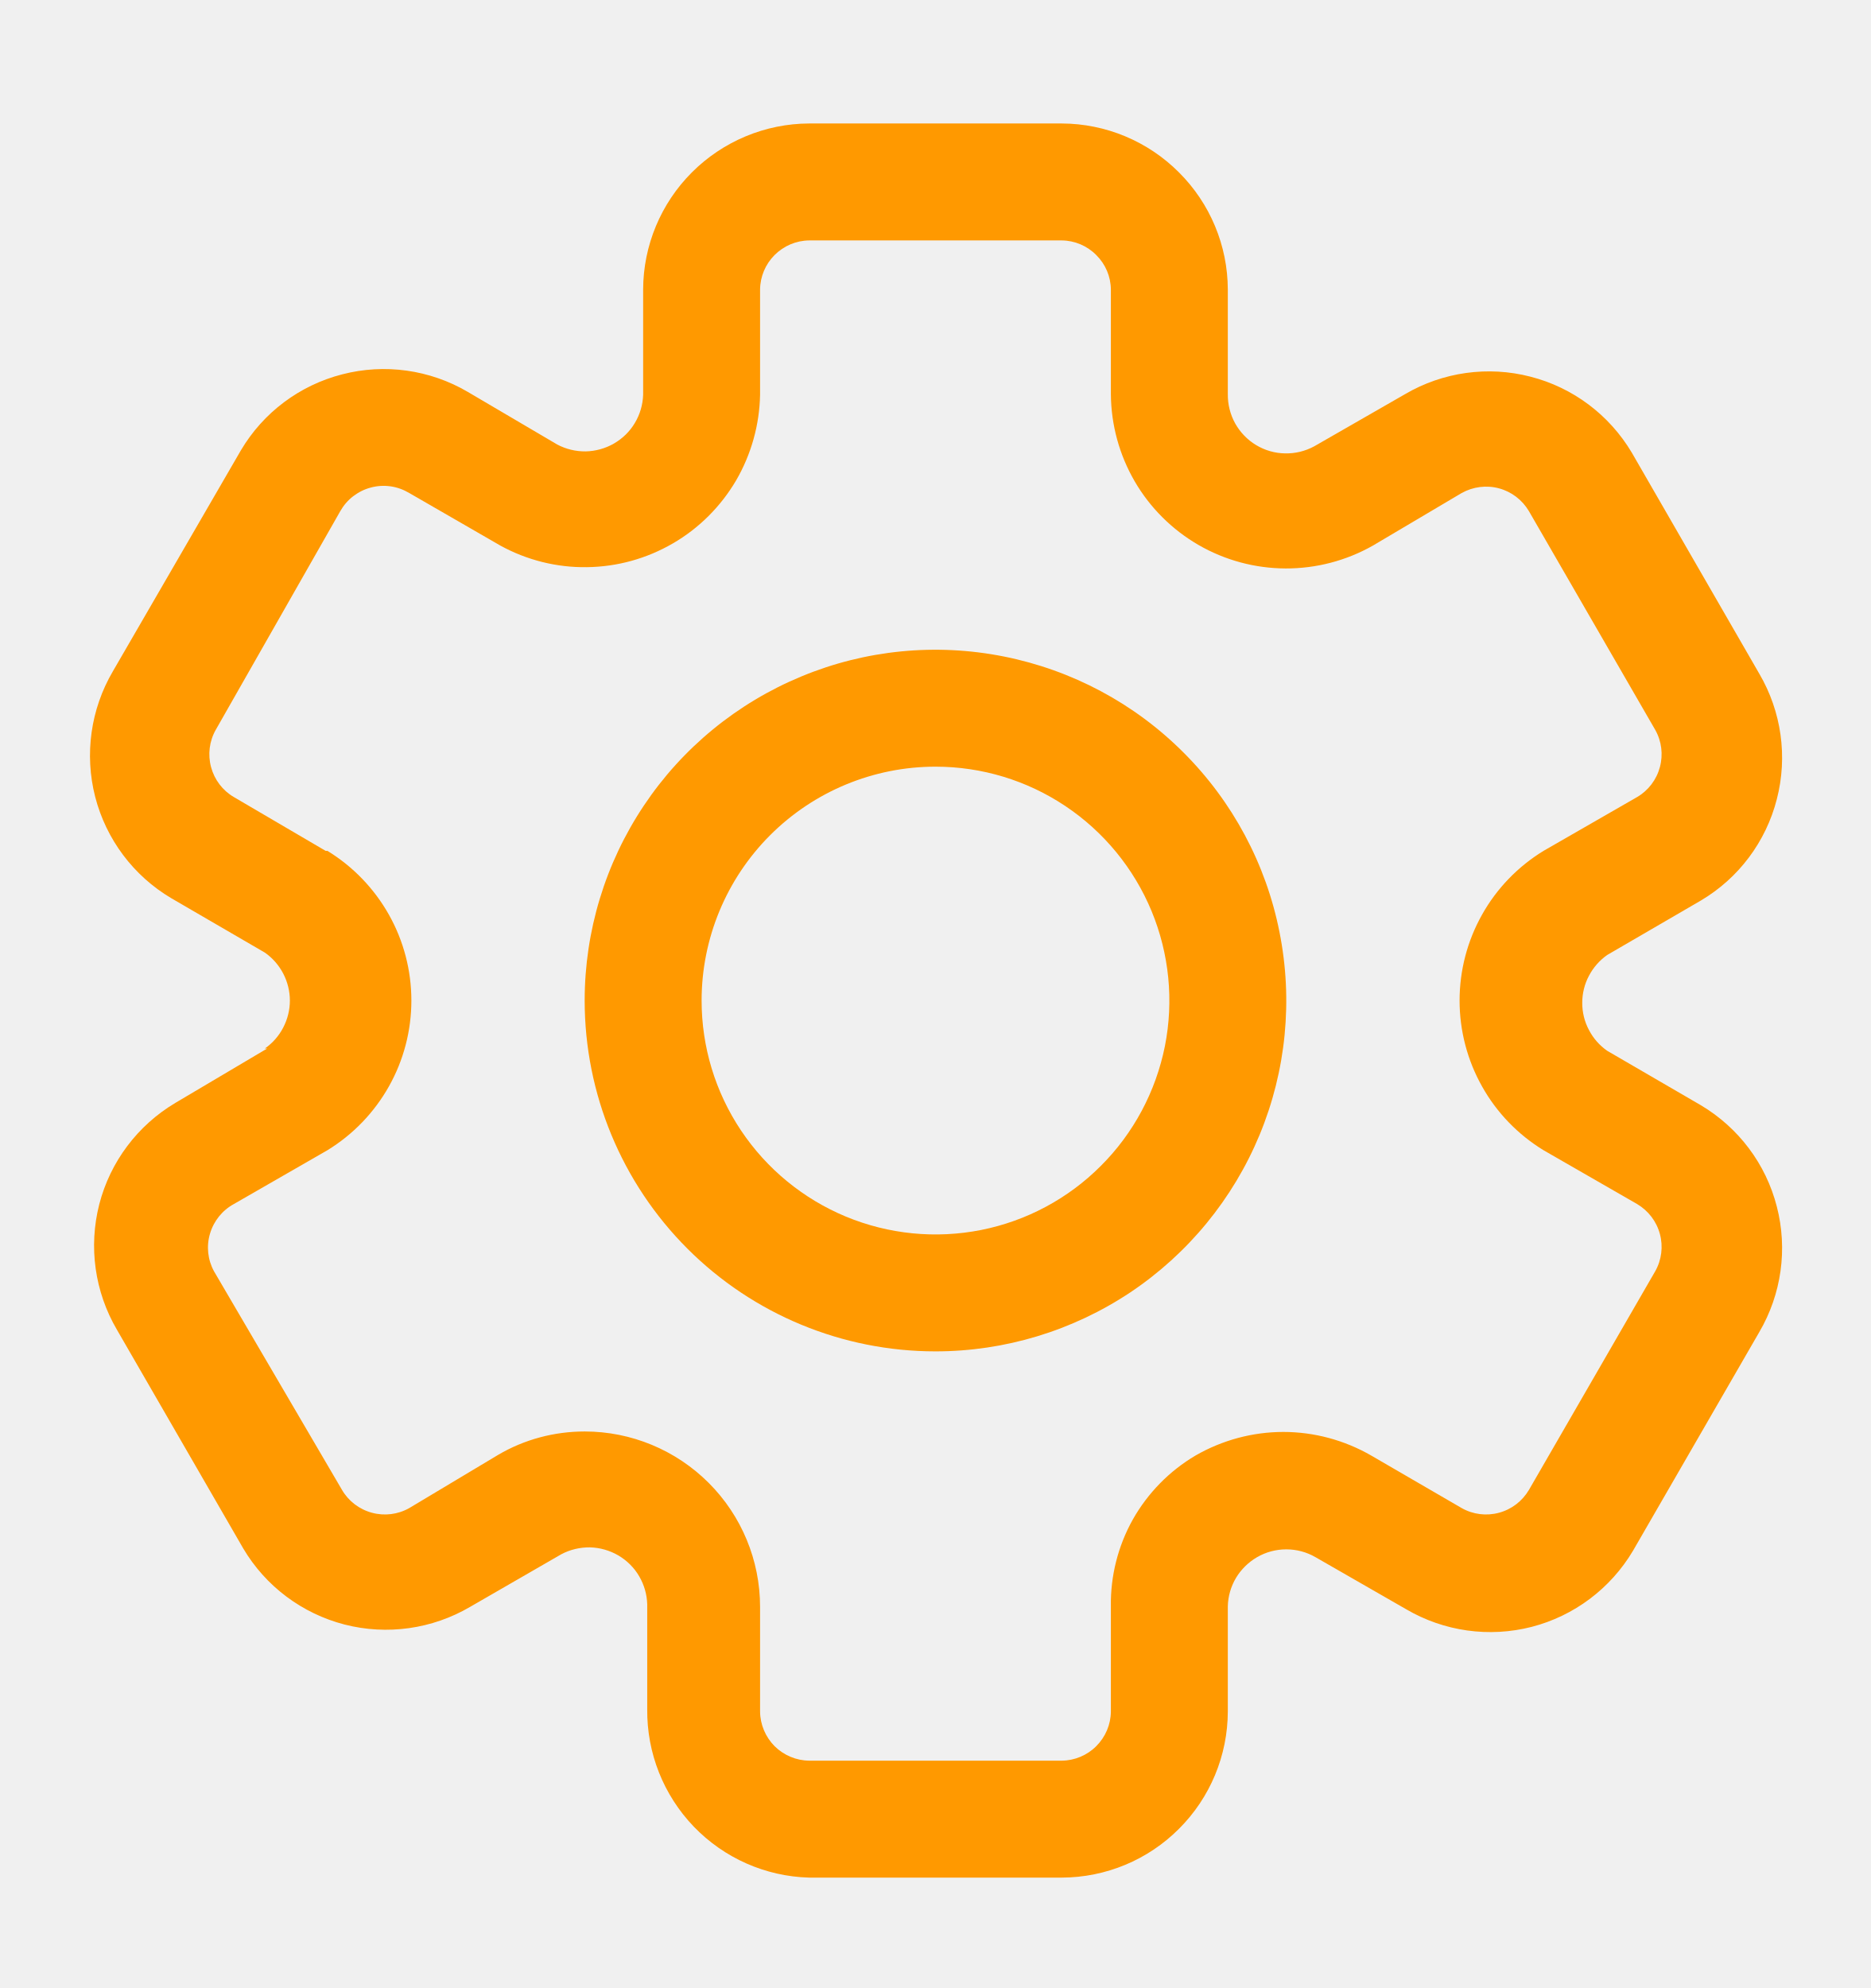
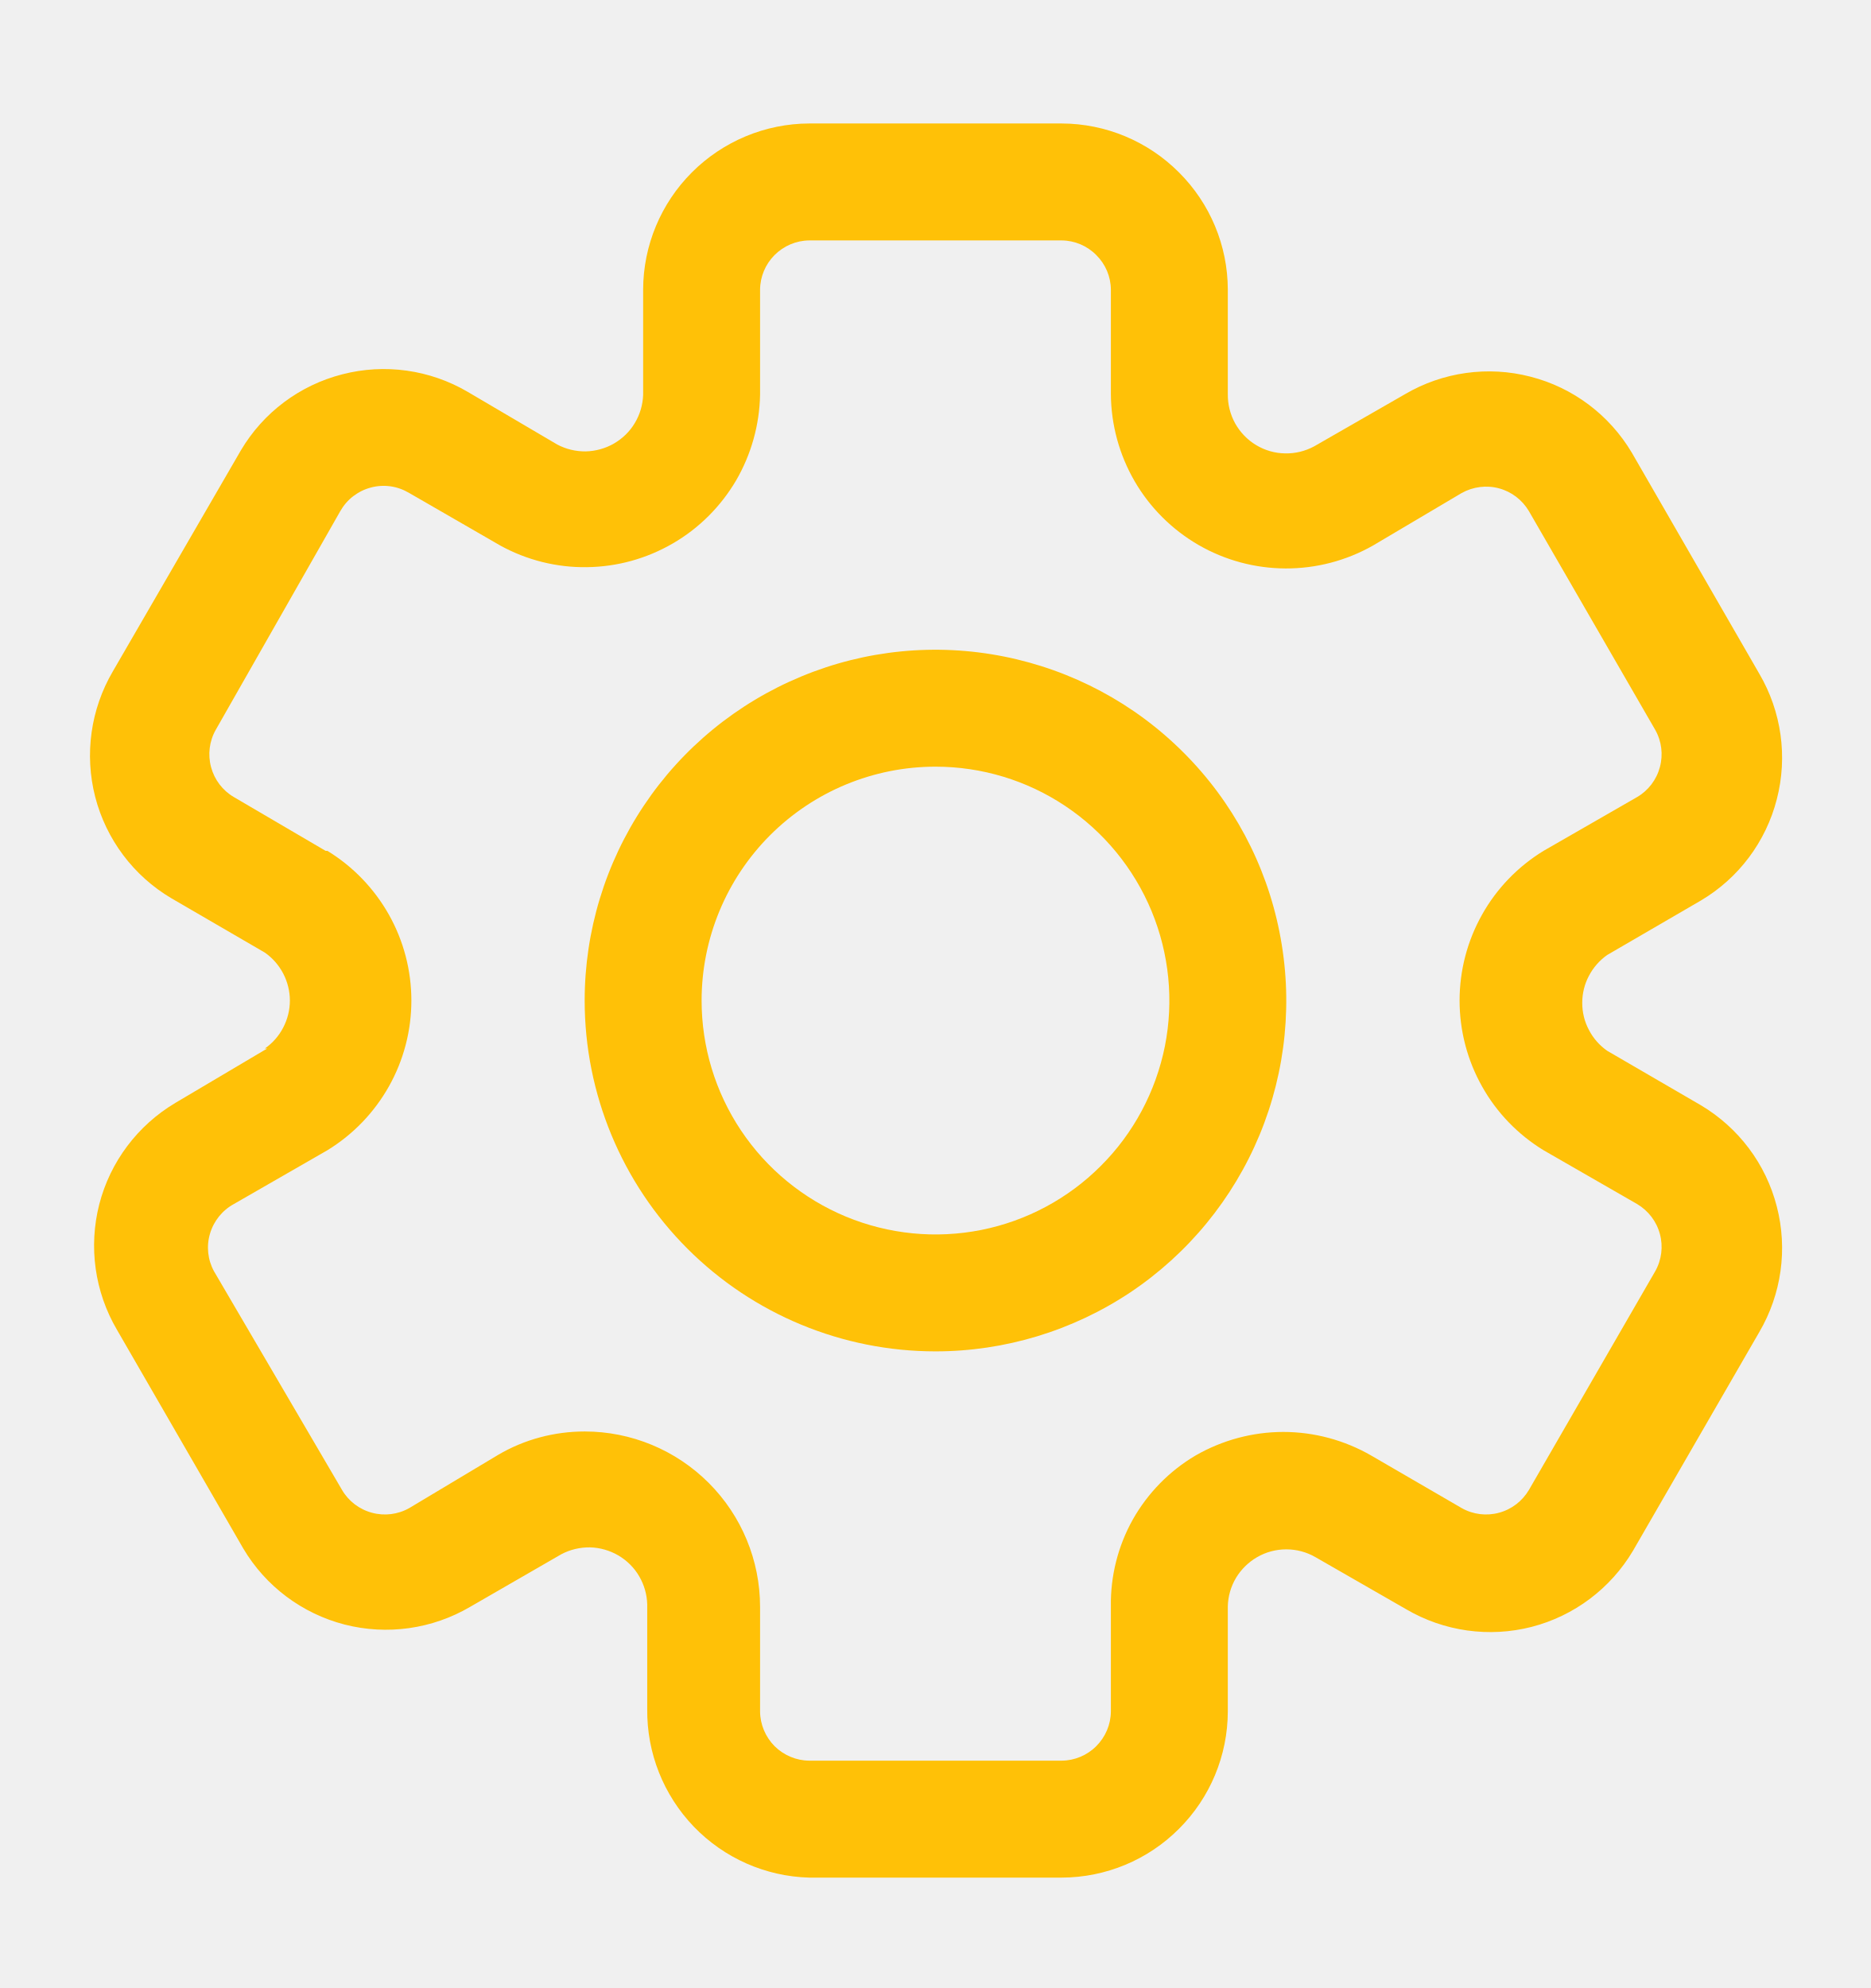
<svg xmlns="http://www.w3.org/2000/svg" width="16" height="17" viewBox="0 0 16 17" fill="none">
  <g clip-path="url(#clip0_43_116)">
-     <path d="M8 11.556C8.593 11.556 9.173 11.38 9.667 11.051C10.16 10.721 10.545 10.252 10.772 9.704C10.999 9.156 11.058 8.553 10.942 7.971C10.827 7.389 10.541 6.854 10.121 6.435C9.702 6.015 9.167 5.73 8.585 5.614C8.003 5.498 7.4 5.557 6.852 5.785C6.304 6.012 5.835 6.396 5.506 6.889C5.176 7.383 5 7.963 5 8.556C5 9.352 5.316 10.115 5.879 10.678C6.441 11.24 7.204 11.556 8 11.556ZM8 6.556C8.396 6.556 8.782 6.673 9.111 6.893C9.44 7.113 9.696 7.425 9.848 7.791C9.999 8.156 10.039 8.558 9.962 8.946C9.884 9.334 9.694 9.691 9.414 9.97C9.135 10.25 8.778 10.441 8.39 10.518C8.002 10.595 7.6 10.555 7.235 10.404C6.869 10.252 6.557 9.996 6.337 9.667C6.117 9.338 6 8.952 6 8.556C6 8.026 6.211 7.517 6.586 7.142C6.961 6.767 7.47 6.556 8 6.556Z" fill="#FF9900" />
-     <path d="M2.285 8.966L1.5 9.431C1.177 9.623 0.943 9.934 0.849 10.298C0.756 10.662 0.81 11.047 1 11.371L2.08 13.241C2.271 13.564 2.583 13.798 2.947 13.892C3.31 13.985 3.696 13.931 4.02 13.741L4.8 13.291C4.875 13.251 4.96 13.231 5.045 13.232C5.13 13.234 5.214 13.258 5.288 13.301C5.361 13.344 5.423 13.405 5.466 13.479C5.509 13.552 5.533 13.636 5.535 13.721V14.616C5.531 14.99 5.674 15.35 5.933 15.62C6.192 15.889 6.546 16.046 6.92 16.056H9.08C9.456 16.055 9.817 15.905 10.082 15.639C10.349 15.373 10.499 15.012 10.5 14.636V13.736C10.502 13.651 10.526 13.567 10.57 13.493C10.614 13.42 10.676 13.359 10.75 13.316C10.826 13.272 10.912 13.249 11 13.249C11.088 13.249 11.174 13.272 11.25 13.316L12.025 13.761C12.349 13.951 12.735 14.005 13.098 13.912C13.462 13.818 13.773 13.584 13.965 13.261L15.045 11.391C15.235 11.067 15.289 10.681 15.195 10.318C15.102 9.954 14.868 9.643 14.545 9.451L13.745 8.986C13.679 8.94 13.625 8.879 13.588 8.807C13.55 8.736 13.531 8.657 13.531 8.576C13.531 8.496 13.55 8.416 13.588 8.345C13.625 8.274 13.679 8.212 13.745 8.166L14.545 7.701C14.868 7.51 15.102 7.198 15.195 6.834C15.289 6.471 15.235 6.085 15.045 5.761L13.955 3.871C13.763 3.548 13.452 3.314 13.088 3.221C12.725 3.127 12.339 3.181 12.015 3.371L11.24 3.816C11.163 3.858 11.077 3.879 10.99 3.877C10.902 3.876 10.817 3.851 10.742 3.806C10.667 3.761 10.606 3.697 10.563 3.621C10.521 3.545 10.499 3.458 10.5 3.371V2.476C10.499 2.1 10.349 1.74 10.082 1.474C9.817 1.208 9.456 1.057 9.08 1.056H6.92C6.544 1.057 6.183 1.208 5.917 1.474C5.651 1.74 5.501 2.1 5.5 2.476V3.376C5.497 3.461 5.473 3.544 5.429 3.617C5.386 3.69 5.324 3.75 5.25 3.793C5.177 3.835 5.094 3.858 5.009 3.86C4.924 3.861 4.84 3.841 4.765 3.801L4 3.351C3.676 3.161 3.29 3.107 2.927 3.201C2.563 3.294 2.251 3.528 2.06 3.851L0.965 5.741C0.775 6.065 0.721 6.451 0.814 6.814C0.908 7.178 1.142 7.49 1.465 7.681L2.265 8.146C2.331 8.192 2.385 8.254 2.422 8.325C2.459 8.396 2.479 8.476 2.479 8.556C2.479 8.637 2.459 8.716 2.422 8.787C2.385 8.859 2.331 8.92 2.265 8.966H2.285ZM2.785 7.276L2 6.816C1.904 6.76 1.834 6.668 1.805 6.56C1.776 6.453 1.79 6.338 1.845 6.241L2.91 4.371C2.938 4.322 2.975 4.278 3.021 4.243C3.066 4.209 3.117 4.183 3.172 4.169C3.227 4.154 3.284 4.151 3.341 4.159C3.397 4.167 3.451 4.187 3.5 4.216L4.28 4.666C4.506 4.79 4.761 4.854 5.019 4.85C5.278 4.847 5.53 4.777 5.754 4.647C5.977 4.518 6.163 4.332 6.294 4.11C6.424 3.887 6.495 3.634 6.5 3.376V2.476C6.501 2.365 6.546 2.259 6.624 2.181C6.703 2.102 6.809 2.057 6.92 2.056H9.08C9.191 2.057 9.297 2.102 9.375 2.181C9.454 2.259 9.499 2.365 9.5 2.476V3.371C9.502 3.633 9.572 3.889 9.703 4.115C9.834 4.341 10.023 4.529 10.249 4.66C10.476 4.791 10.732 4.86 10.994 4.861C11.255 4.862 11.512 4.795 11.74 4.666L12.5 4.216C12.597 4.162 12.712 4.147 12.819 4.176C12.927 4.205 13.018 4.275 13.075 4.371L14.155 6.241C14.21 6.338 14.224 6.453 14.195 6.56C14.166 6.668 14.096 6.76 14 6.816L13.2 7.276C12.981 7.41 12.799 7.598 12.674 7.822C12.548 8.046 12.482 8.299 12.482 8.556C12.482 8.813 12.548 9.066 12.674 9.29C12.799 9.514 12.981 9.702 13.2 9.836L14 10.296C14.096 10.353 14.166 10.444 14.195 10.552C14.224 10.659 14.21 10.774 14.155 10.871L13.075 12.741C13.018 12.837 12.927 12.907 12.819 12.936C12.712 12.965 12.597 12.951 12.5 12.896L11.725 12.446C11.497 12.315 11.238 12.245 10.975 12.245C10.712 12.245 10.453 12.315 10.225 12.446C10.001 12.578 9.816 12.767 9.688 12.993C9.561 13.22 9.496 13.476 9.5 13.736V14.636C9.499 14.747 9.454 14.853 9.375 14.932C9.297 15.01 9.191 15.055 9.08 15.056H6.92C6.809 15.055 6.703 15.01 6.624 14.932C6.546 14.853 6.501 14.747 6.5 14.636V13.741C6.5 13.343 6.342 12.962 6.061 12.681C5.779 12.399 5.398 12.241 5 12.241C4.74 12.241 4.484 12.309 4.26 12.441L3.5 12.896C3.403 12.951 3.288 12.965 3.181 12.936C3.073 12.907 2.981 12.837 2.925 12.741L1.83 10.871C1.776 10.772 1.764 10.656 1.796 10.549C1.828 10.441 1.901 10.35 2 10.296L2.8 9.836C3.019 9.702 3.2 9.514 3.326 9.29C3.452 9.066 3.518 8.813 3.518 8.556C3.518 8.299 3.452 8.046 3.326 7.822C3.2 7.598 3.019 7.41 2.8 7.276H2.785Z" fill="#FF9900" />
+     <path d="M8 11.556C8.593 11.556 9.173 11.38 9.667 11.051C10.16 10.721 10.545 10.252 10.772 9.704C10.999 9.156 11.058 8.553 10.942 7.971C10.827 7.389 10.541 6.854 10.121 6.435C9.702 6.015 9.167 5.73 8.585 5.614C8.003 5.498 7.4 5.557 6.852 5.785C6.304 6.012 5.835 6.396 5.506 6.889C5.176 7.383 5 7.963 5 8.556C5 9.352 5.316 10.115 5.879 10.678C6.441 11.24 7.204 11.556 8 11.556ZM8 6.556C8.396 6.556 8.782 6.673 9.111 6.893C9.44 7.113 9.696 7.425 9.848 7.791C9.999 8.156 10.039 8.558 9.962 8.946C9.884 9.334 9.694 9.691 9.414 9.97C9.135 10.25 8.778 10.441 8.39 10.518C8.002 10.595 7.6 10.555 7.235 10.404C6.869 10.252 6.557 9.996 6.337 9.667C6.117 9.338 6 8.952 6 8.556C6 8.026 6.211 7.517 6.586 7.142C6.961 6.767 7.47 6.556 8 6.556Z" fill="#FFC107" />
+     <path d="M2.285 8.966L1.5 9.431C1.177 9.623 0.943 9.934 0.849 10.298C0.756 10.662 0.81 11.047 1 11.371L2.08 13.241C2.271 13.564 2.583 13.798 2.947 13.892C3.31 13.985 3.696 13.931 4.02 13.741L4.8 13.291C4.875 13.251 4.96 13.231 5.045 13.232C5.13 13.234 5.214 13.258 5.288 13.301C5.361 13.344 5.423 13.405 5.466 13.479C5.509 13.552 5.533 13.636 5.535 13.721V14.616C5.531 14.99 5.674 15.35 5.933 15.62C6.192 15.889 6.546 16.046 6.92 16.056H9.08C9.456 16.055 9.817 15.905 10.082 15.639C10.349 15.373 10.499 15.012 10.5 14.636V13.736C10.502 13.651 10.526 13.567 10.57 13.493C10.614 13.42 10.676 13.359 10.75 13.316C10.826 13.272 10.912 13.249 11 13.249C11.088 13.249 11.174 13.272 11.25 13.316L12.025 13.761C12.349 13.951 12.735 14.005 13.098 13.912C13.462 13.818 13.773 13.584 13.965 13.261L15.045 11.391C15.235 11.067 15.289 10.681 15.195 10.318C15.102 9.954 14.868 9.643 14.545 9.451L13.745 8.986C13.679 8.94 13.625 8.879 13.588 8.807C13.55 8.736 13.531 8.657 13.531 8.576C13.531 8.496 13.55 8.416 13.588 8.345C13.625 8.274 13.679 8.212 13.745 8.166L14.545 7.701C14.868 7.51 15.102 7.198 15.195 6.834C15.289 6.471 15.235 6.085 15.045 5.761L13.955 3.871C13.763 3.548 13.452 3.314 13.088 3.221C12.725 3.127 12.339 3.181 12.015 3.371L11.24 3.816C11.163 3.858 11.077 3.879 10.99 3.877C10.902 3.876 10.817 3.851 10.742 3.806C10.667 3.761 10.606 3.697 10.563 3.621C10.521 3.545 10.499 3.458 10.5 3.371V2.476C10.499 2.1 10.349 1.74 10.082 1.474C9.817 1.208 9.456 1.057 9.08 1.056H6.92C6.544 1.057 6.183 1.208 5.917 1.474C5.651 1.74 5.501 2.1 5.5 2.476V3.376C5.497 3.461 5.473 3.544 5.429 3.617C5.386 3.69 5.324 3.75 5.25 3.793C5.177 3.835 5.094 3.858 5.009 3.86C4.924 3.861 4.84 3.841 4.765 3.801L4 3.351C3.676 3.161 3.29 3.107 2.927 3.201C2.563 3.294 2.251 3.528 2.06 3.851L0.965 5.741C0.775 6.065 0.721 6.451 0.814 6.814C0.908 7.178 1.142 7.49 1.465 7.681L2.265 8.146C2.331 8.192 2.385 8.254 2.422 8.325C2.459 8.396 2.479 8.476 2.479 8.556C2.479 8.637 2.459 8.716 2.422 8.787C2.385 8.859 2.331 8.92 2.265 8.966H2.285ZM2.785 7.276L2 6.816C1.904 6.76 1.834 6.668 1.805 6.56C1.776 6.453 1.79 6.338 1.845 6.241L2.91 4.371C2.938 4.322 2.975 4.278 3.021 4.243C3.066 4.209 3.117 4.183 3.172 4.169C3.227 4.154 3.284 4.151 3.341 4.159C3.397 4.167 3.451 4.187 3.5 4.216L4.28 4.666C4.506 4.79 4.761 4.854 5.019 4.85C5.278 4.847 5.53 4.777 5.754 4.647C5.977 4.518 6.163 4.332 6.294 4.11C6.424 3.887 6.495 3.634 6.5 3.376V2.476C6.501 2.365 6.546 2.259 6.624 2.181C6.703 2.102 6.809 2.057 6.92 2.056H9.08C9.191 2.057 9.297 2.102 9.375 2.181C9.454 2.259 9.499 2.365 9.5 2.476V3.371C9.502 3.633 9.572 3.889 9.703 4.115C9.834 4.341 10.023 4.529 10.249 4.66C10.476 4.791 10.732 4.86 10.994 4.861C11.255 4.862 11.512 4.795 11.74 4.666L12.5 4.216C12.597 4.162 12.712 4.147 12.819 4.176C12.927 4.205 13.018 4.275 13.075 4.371L14.155 6.241C14.21 6.338 14.224 6.453 14.195 6.56C14.166 6.668 14.096 6.76 14 6.816L13.2 7.276C12.981 7.41 12.799 7.598 12.674 7.822C12.548 8.046 12.482 8.299 12.482 8.556C12.482 8.813 12.548 9.066 12.674 9.29C12.799 9.514 12.981 9.702 13.2 9.836L14 10.296C14.096 10.353 14.166 10.444 14.195 10.552C14.224 10.659 14.21 10.774 14.155 10.871L13.075 12.741C13.018 12.837 12.927 12.907 12.819 12.936C12.712 12.965 12.597 12.951 12.5 12.896L11.725 12.446C11.497 12.315 11.238 12.245 10.975 12.245C10.712 12.245 10.453 12.315 10.225 12.446C10.001 12.578 9.816 12.767 9.688 12.993C9.561 13.22 9.496 13.476 9.5 13.736V14.636C9.499 14.747 9.454 14.853 9.375 14.932C9.297 15.01 9.191 15.055 9.08 15.056H6.92C6.809 15.055 6.703 15.01 6.624 14.932C6.546 14.853 6.501 14.747 6.5 14.636V13.741C6.5 13.343 6.342 12.962 6.061 12.681C5.779 12.399 5.398 12.241 5 12.241C4.74 12.241 4.484 12.309 4.26 12.441L3.5 12.896C3.403 12.951 3.288 12.965 3.181 12.936C3.073 12.907 2.981 12.837 2.925 12.741L1.83 10.871C1.776 10.772 1.764 10.656 1.796 10.549C1.828 10.441 1.901 10.35 2 10.296L2.8 9.836C3.019 9.702 3.2 9.514 3.326 9.29C3.452 9.066 3.518 8.813 3.518 8.556C3.518 8.299 3.452 8.046 3.326 7.822C3.2 7.598 3.019 7.41 2.8 7.276H2.785Z" fill="#FFC107" />
  </g>
  <defs>
    <clipPath id="clip0_43_116">
      <rect width="16" height="16" fill="white" transform="translate(0 0.556152)" />
    </clipPath>
  </defs>
</svg>
